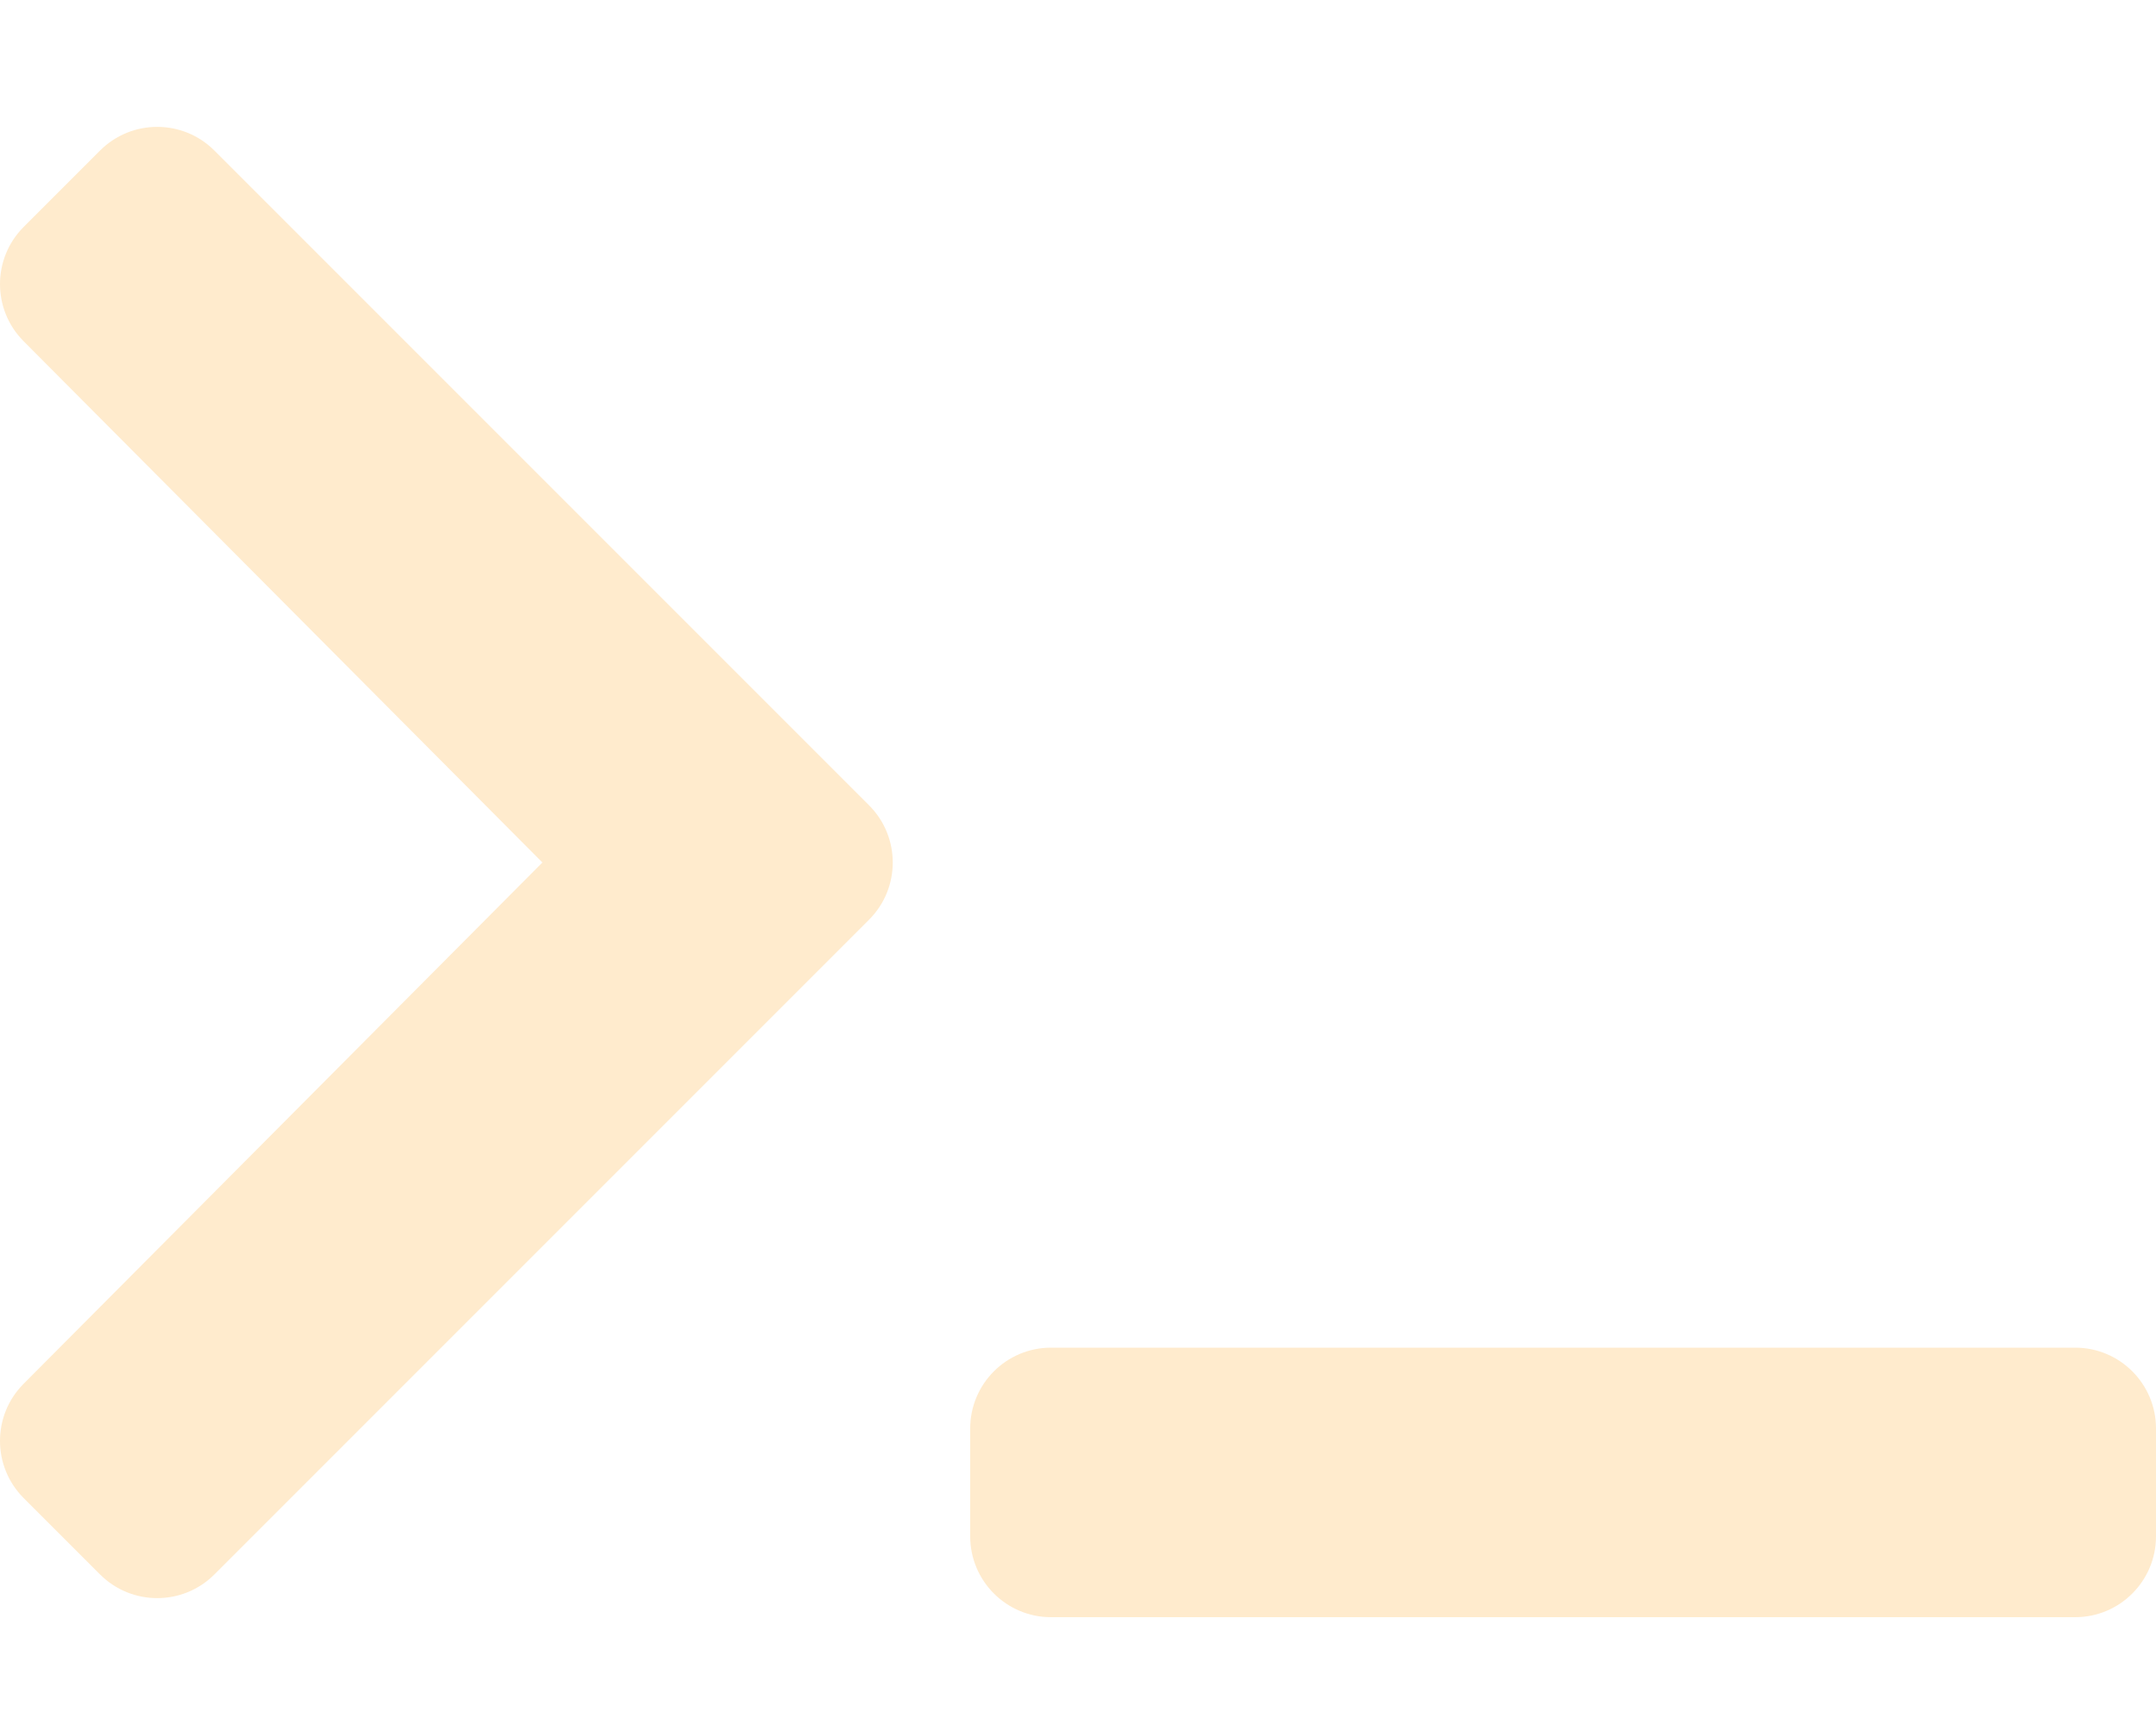
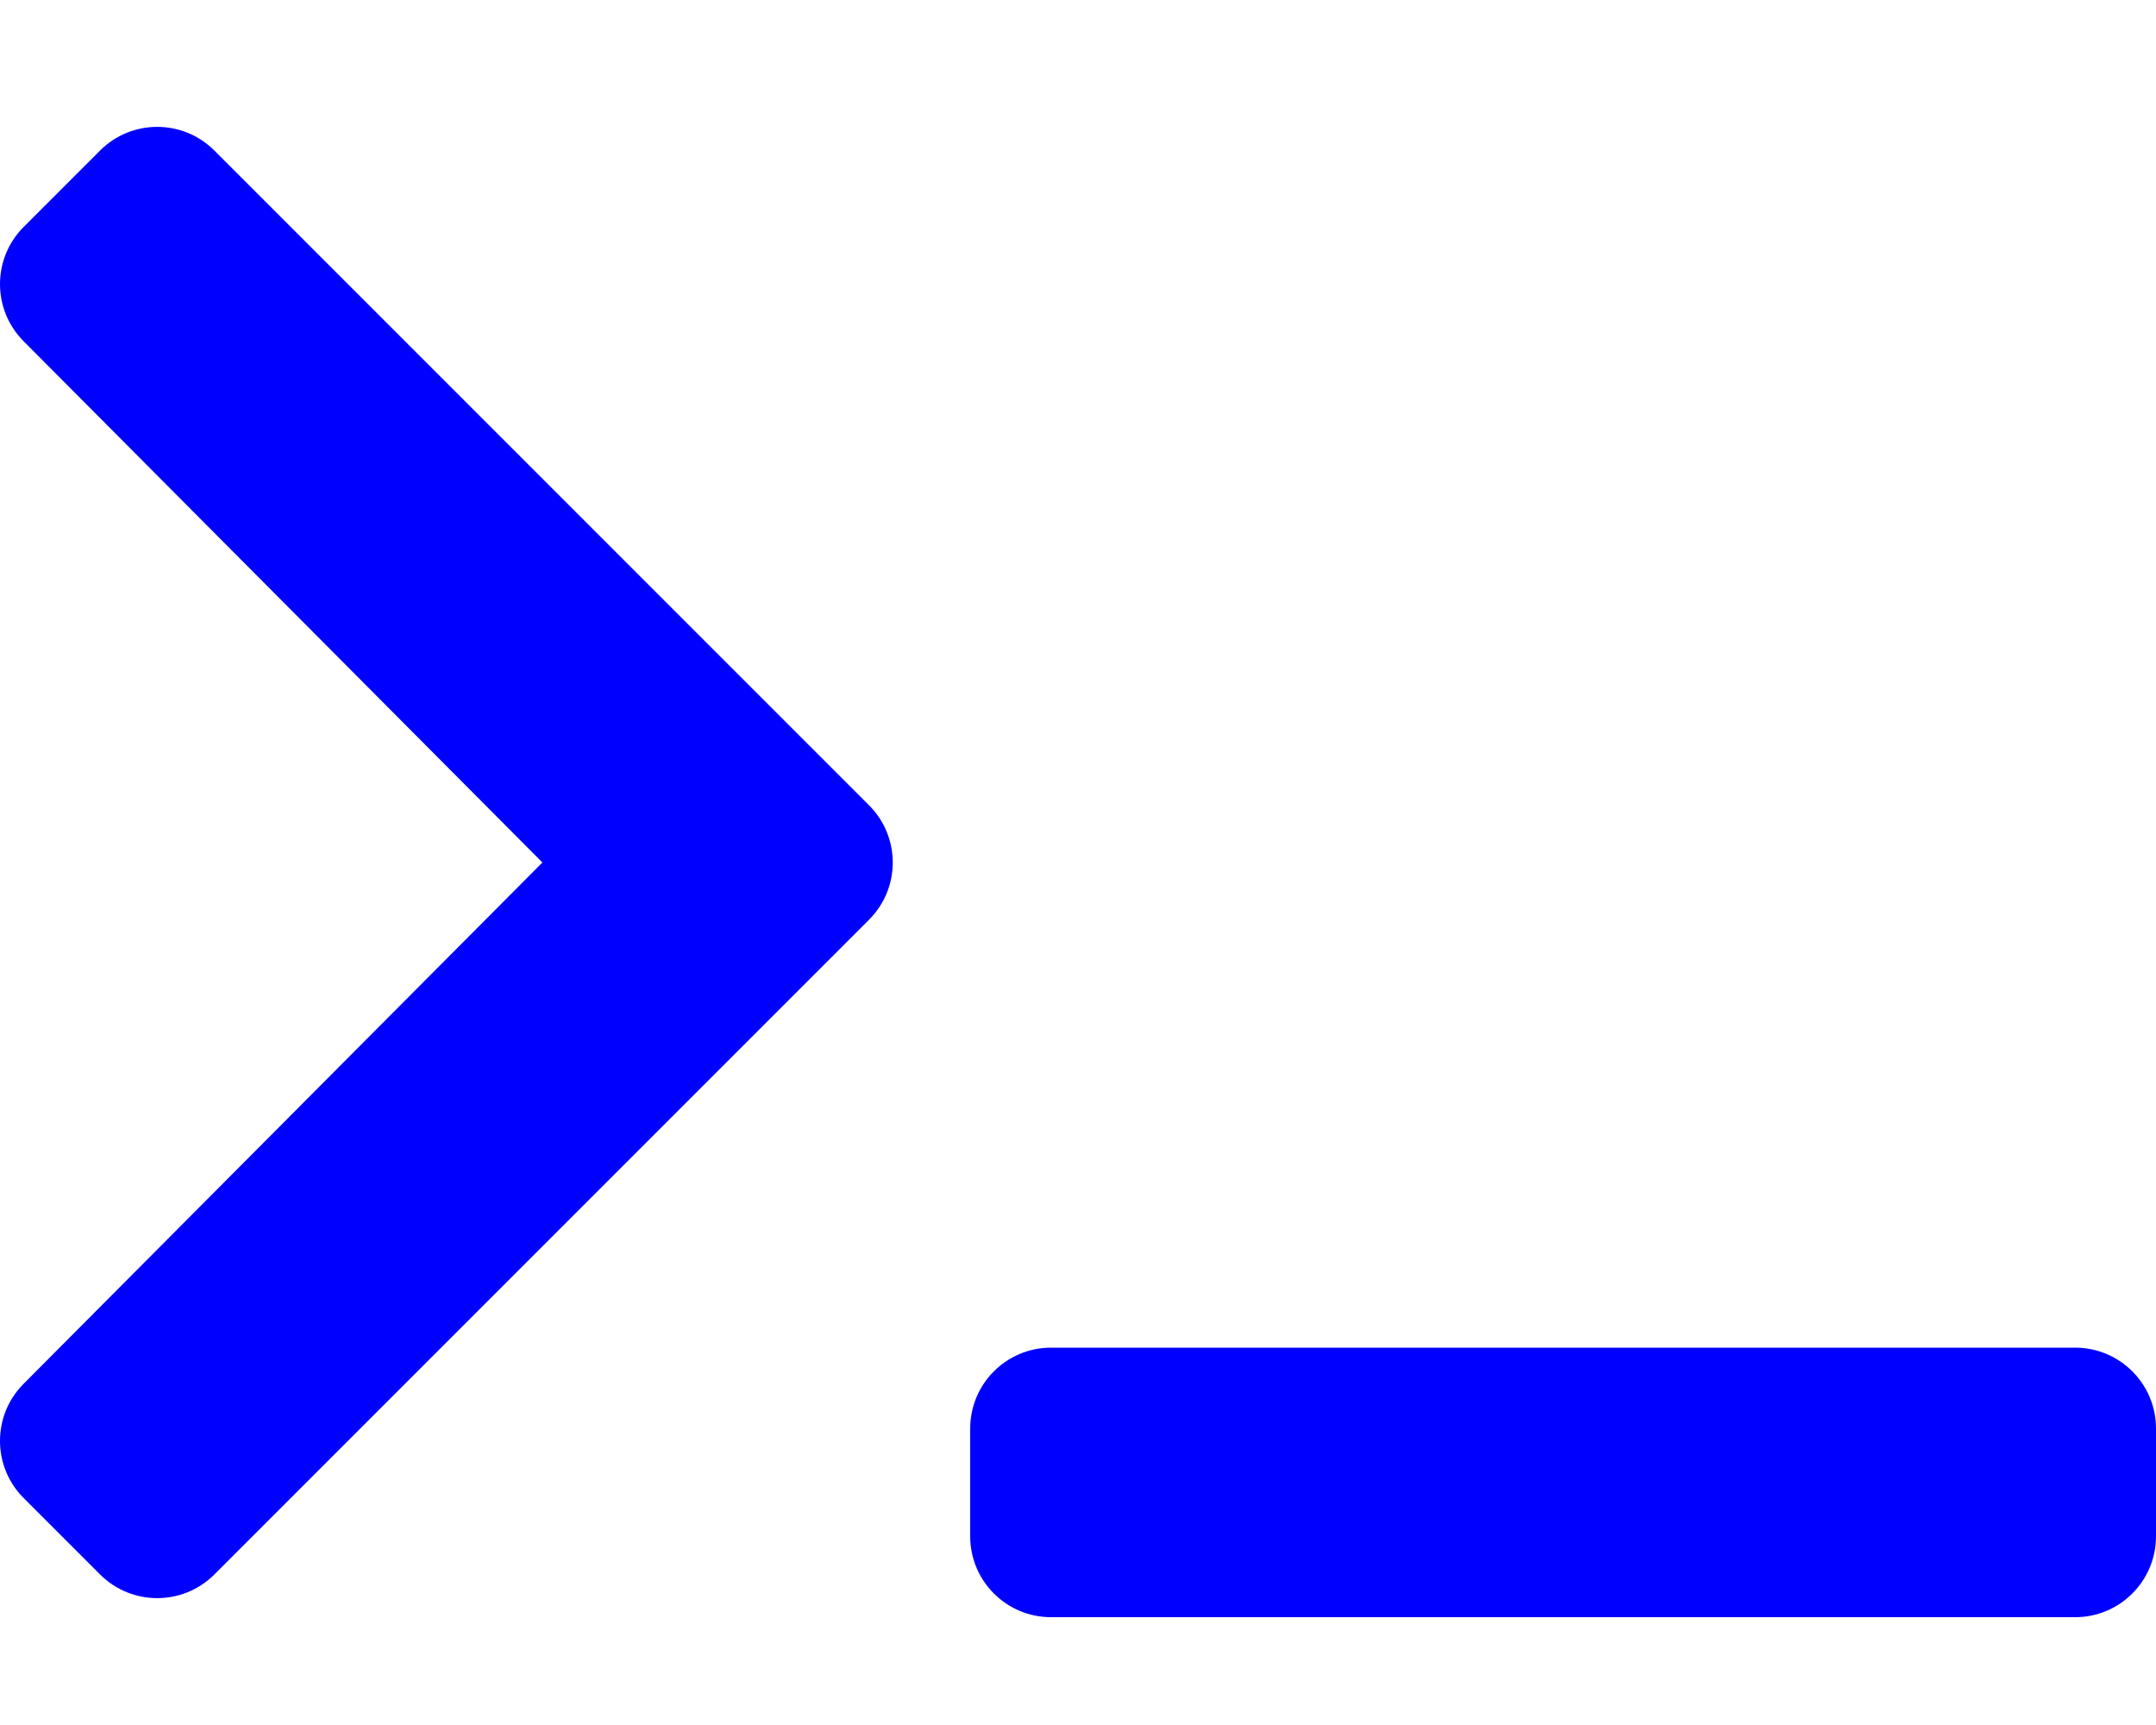
- <svg xmlns="http://www.w3.org/2000/svg" style="fill:#ffebcd;" viewBox="0 0 640 512">
+ <svg xmlns="http://www.w3.org/2000/svg" style="fill:#0000ff;" viewBox="0 0 640 512">
  <path d="M257.981 272.971L63.638 467.314c-9.373 9.373-24.569 9.373-33.941 0L7.029 444.647c-9.357-9.357-9.375-24.522-.04-33.901L161.011 256 6.99 101.255c-9.335-9.379-9.317-24.544.04-33.901l22.667-22.667c9.373-9.373 24.569-9.373 33.941 0L257.981 239.03c9.373 9.372 9.373 24.568 0 33.941zM640 456v-32c0-13.255-10.745-24-24-24H312c-13.255 0-24 10.745-24 24v32c0 13.255 10.745 24 24 24h304c13.255 0 24-10.745 24-24z" />
</svg>
